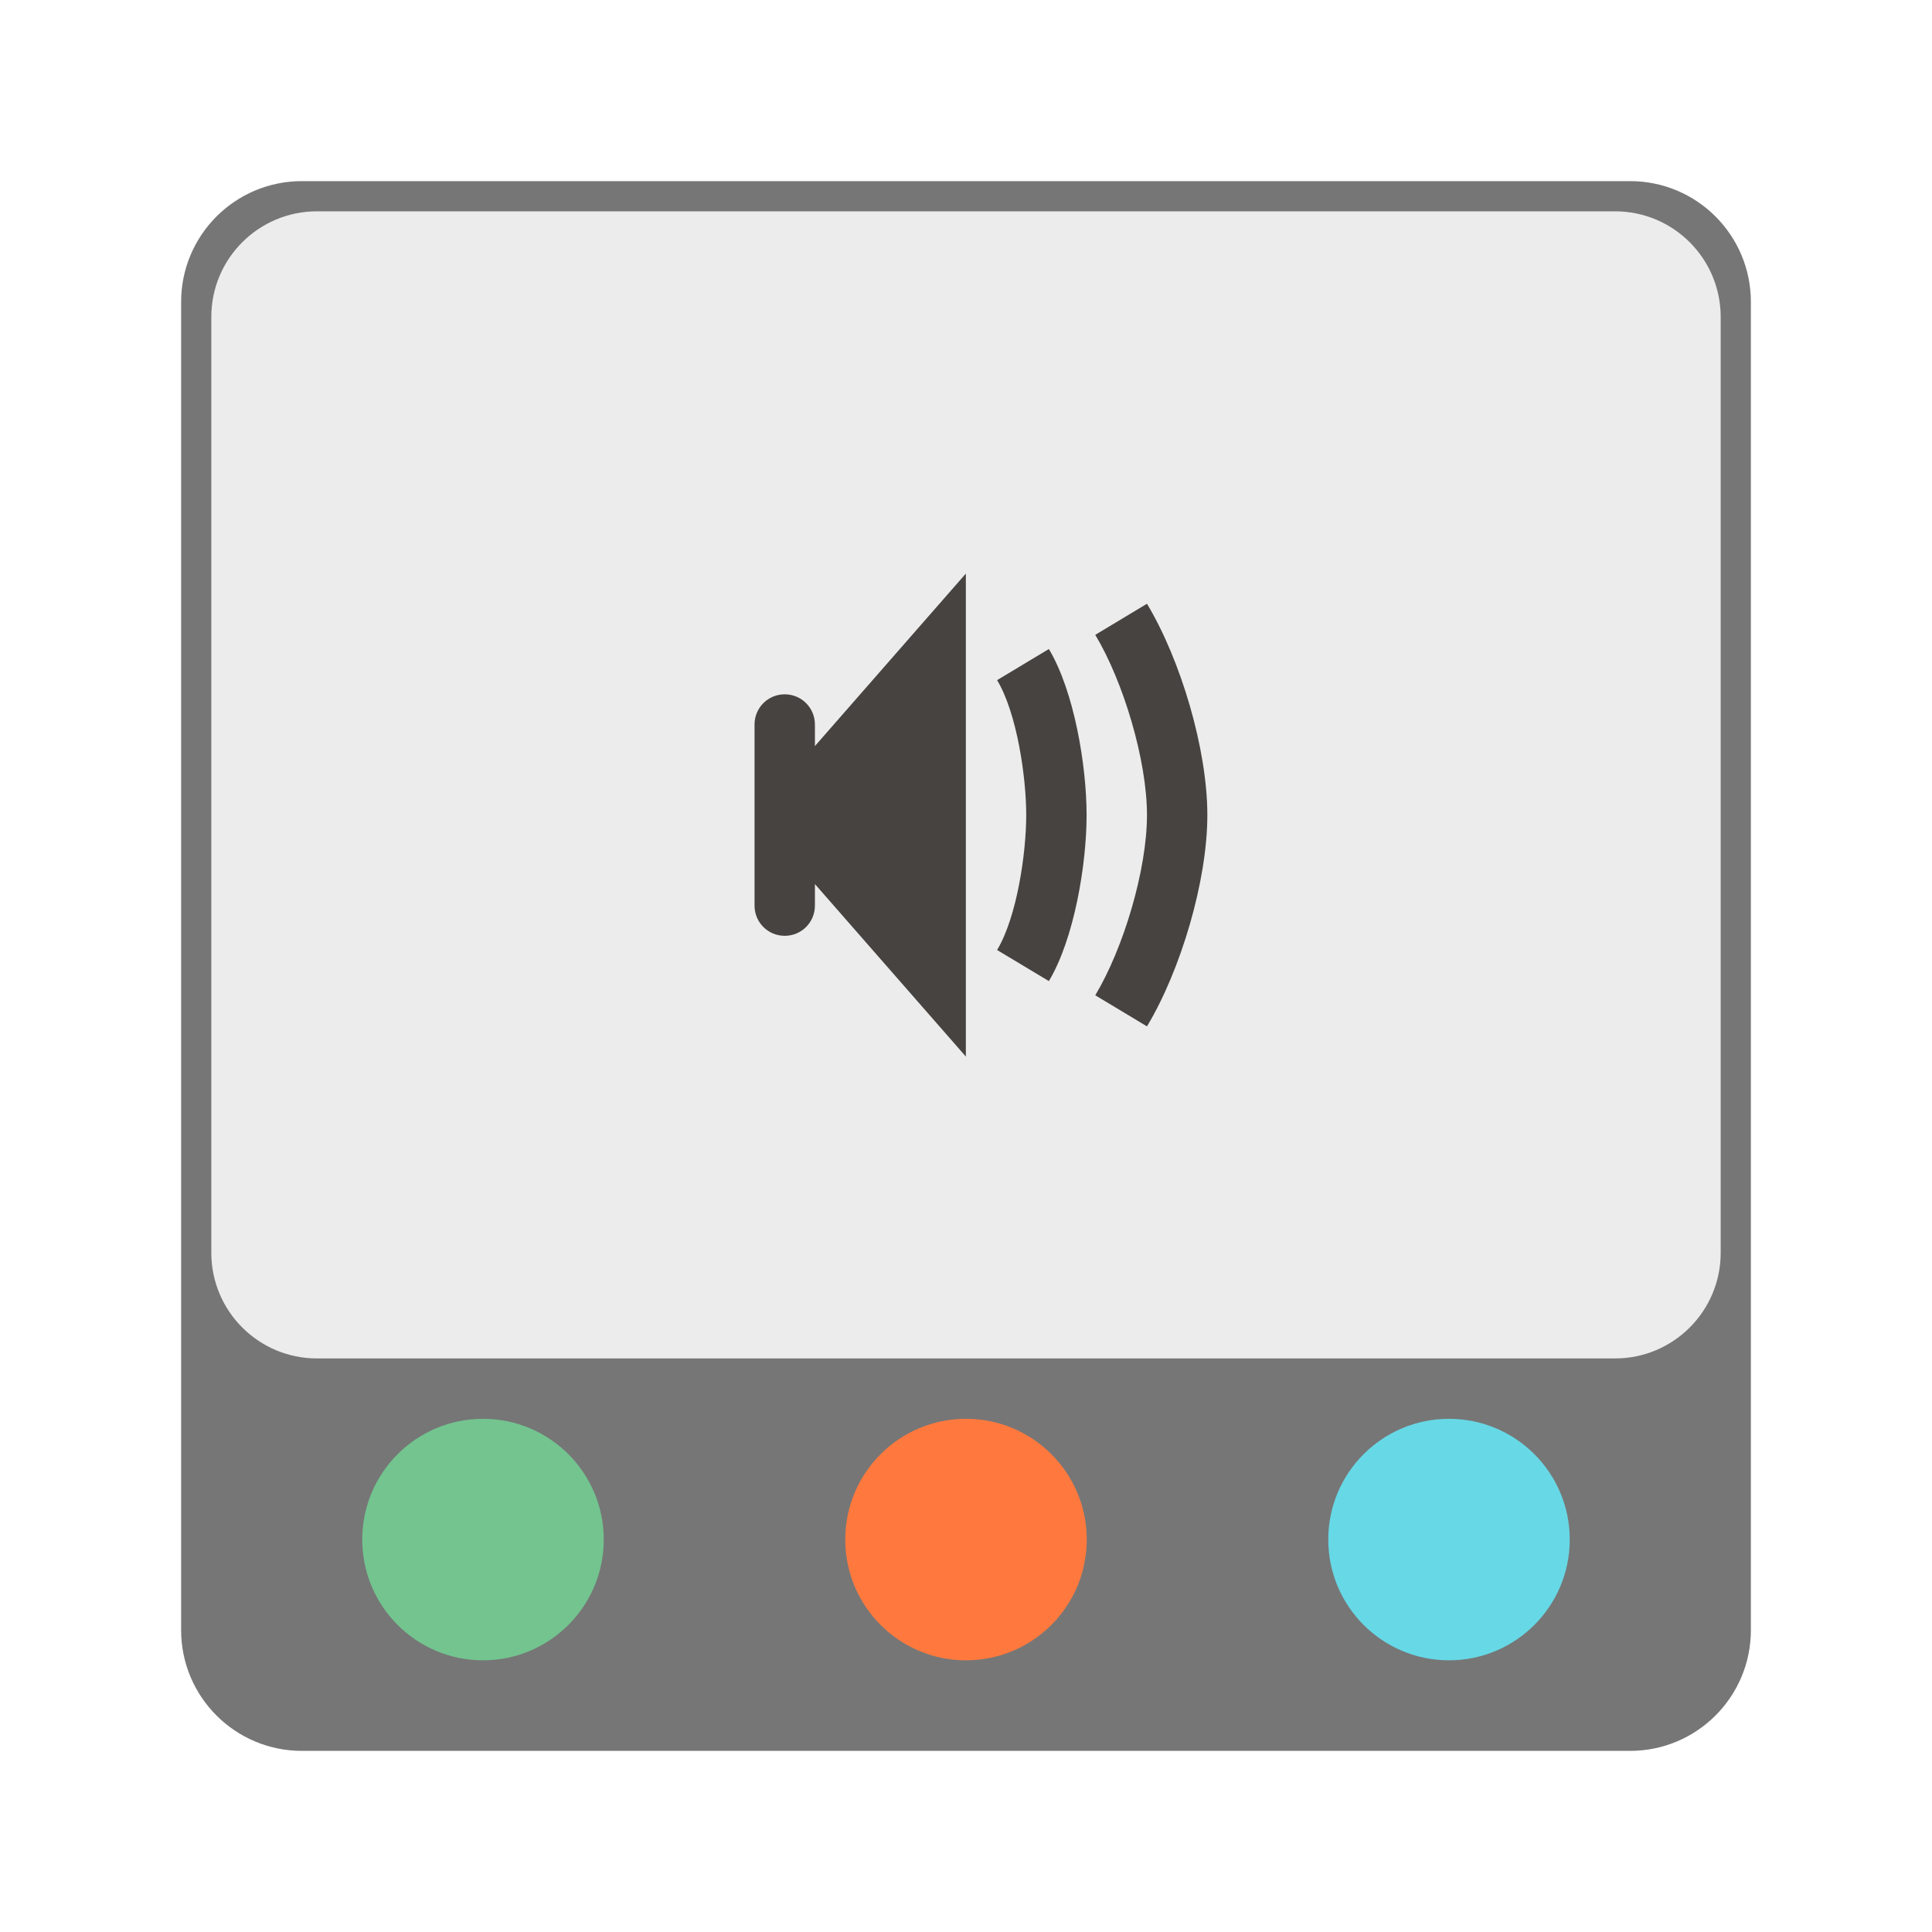
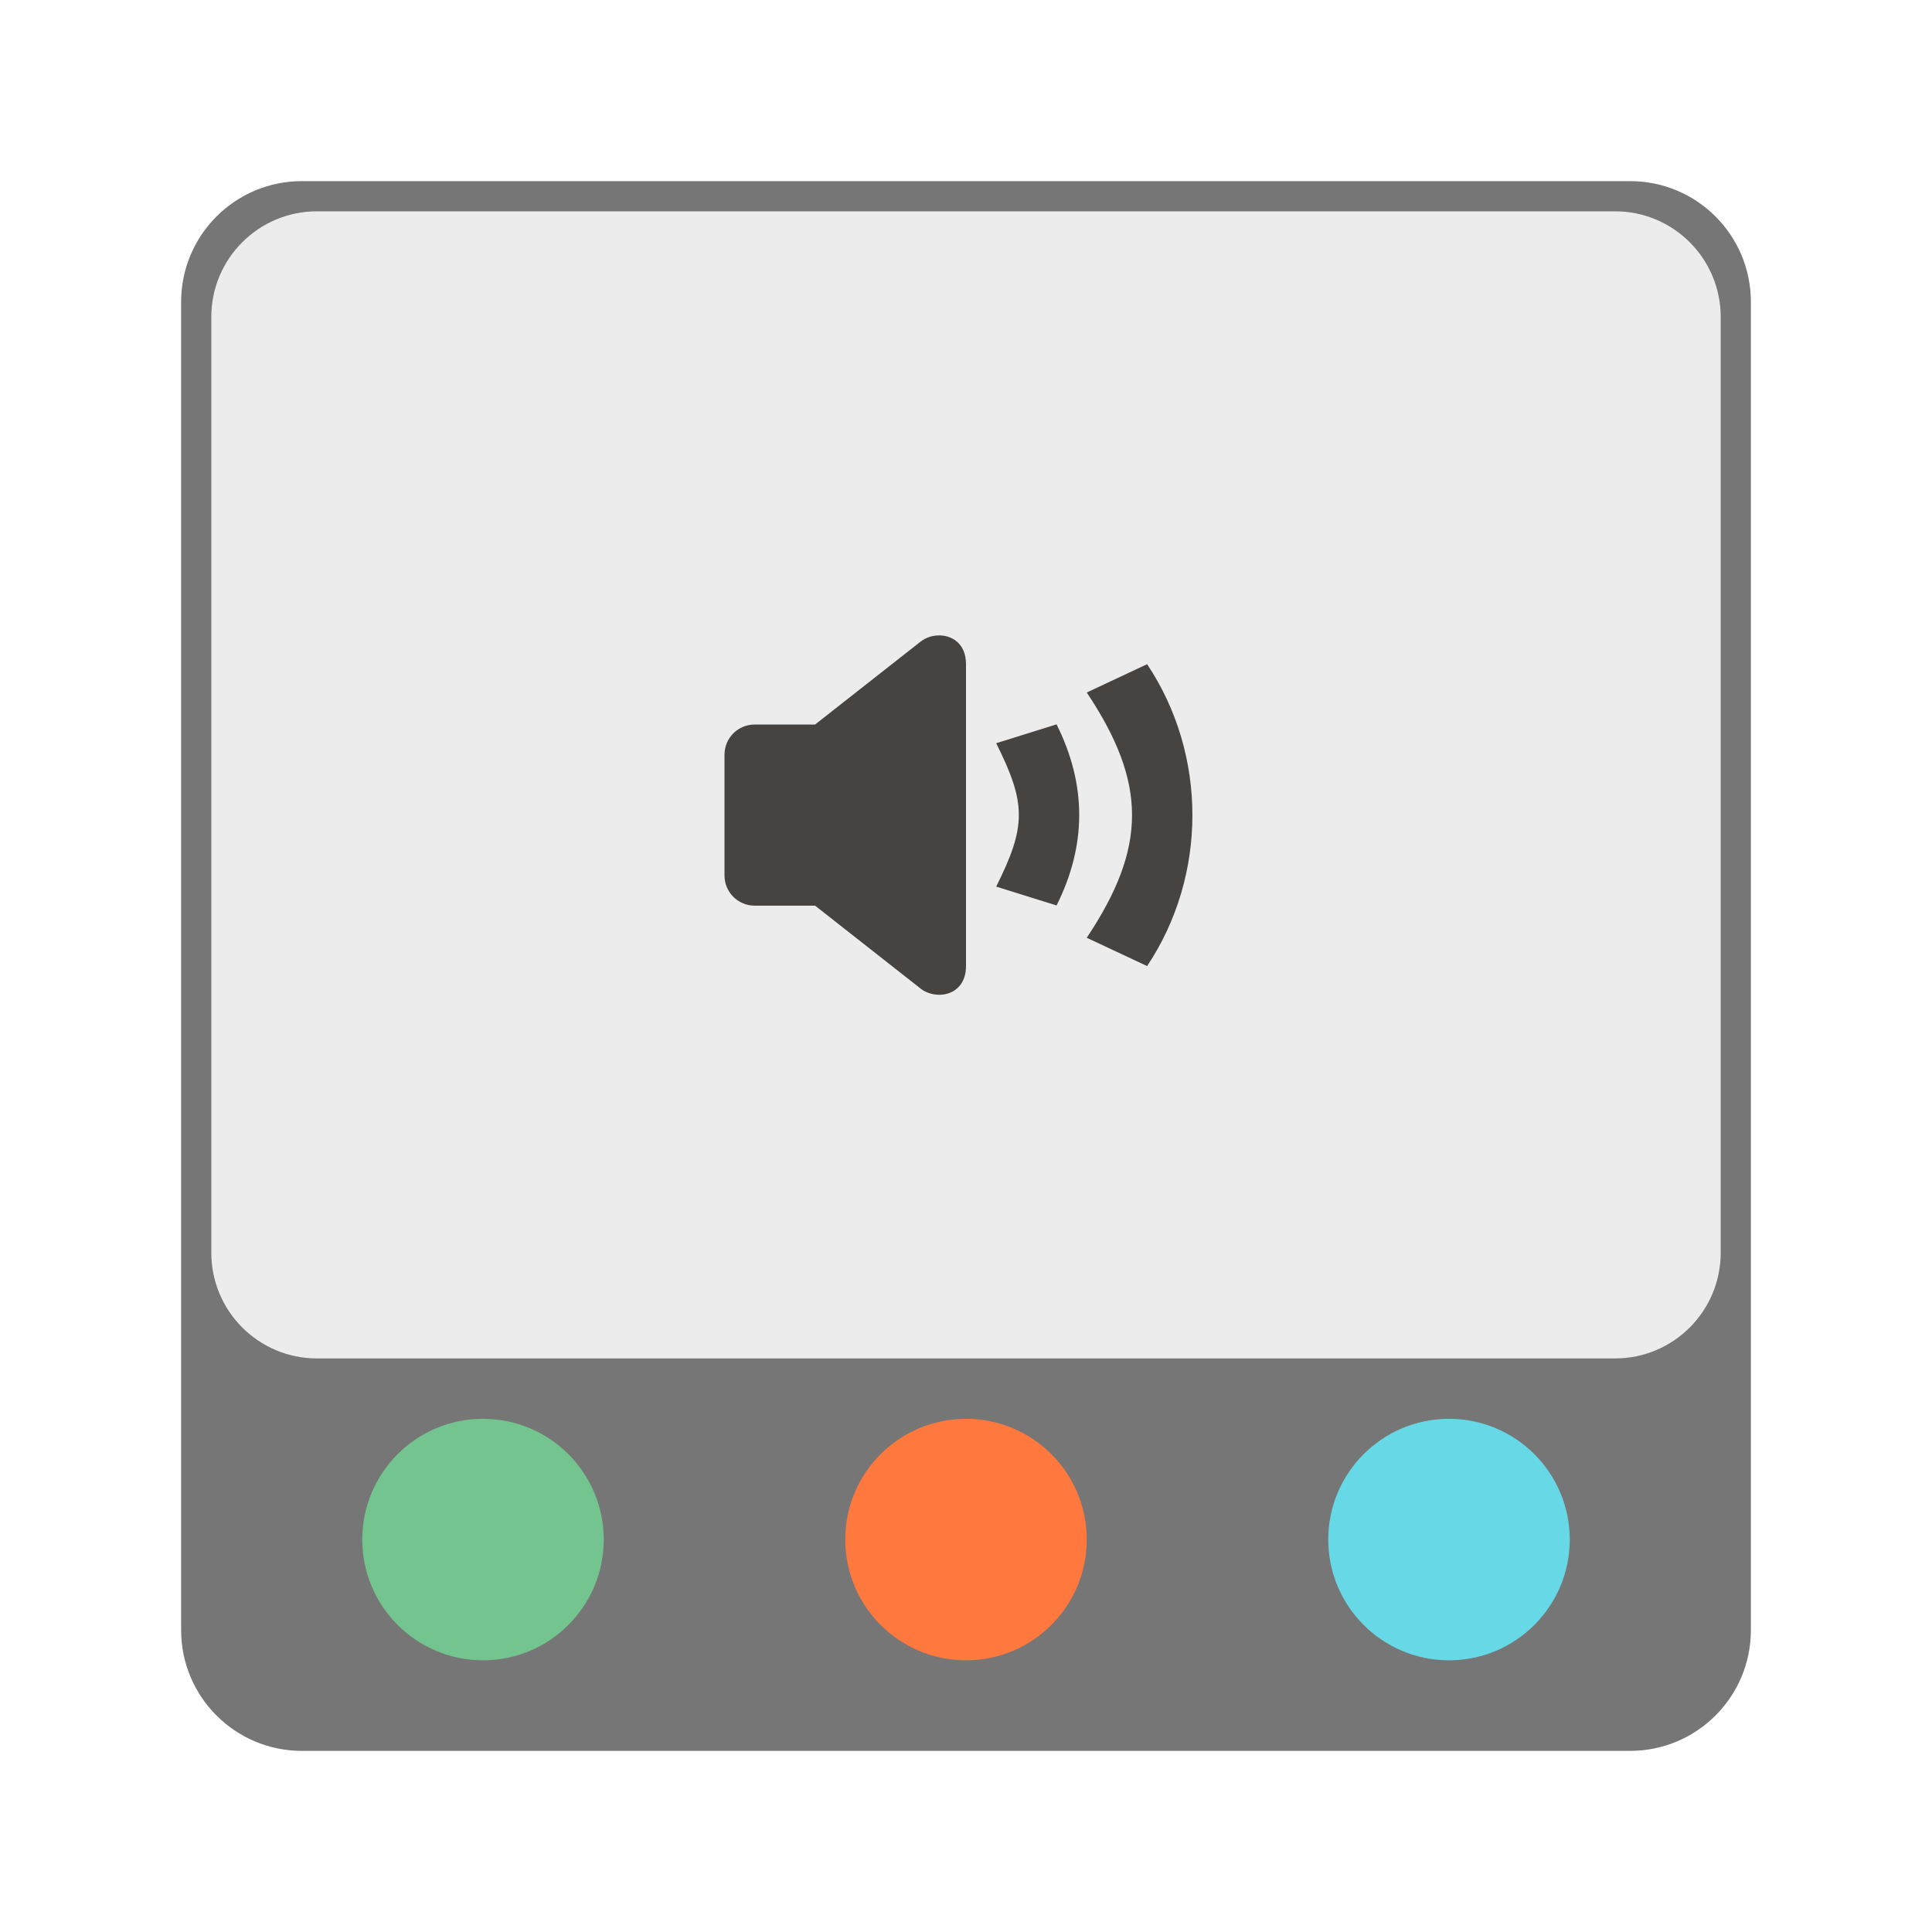
- <svg xmlns="http://www.w3.org/2000/svg" version="1.0" viewBox="0 0 64 64">
+ <svg xmlns="http://www.w3.org/2000/svg" enable-background="new" version="1.0" viewBox="0 0 64 64">
+   <defs>
+     <filter id="a" x="0" y="0" width="1" height="1" color-interpolation-filters="sRGB">
+       <feBlend in2="BackgroundImage" mode="darken" />
+     </filter>
+   </defs>
  <g transform="translate(-224 -220)">
-     <rect x="230" y="226" width="52" height="52" ry="4" fill="#767676" />
-     <rect x="231" y="227" width="50" height="38" ry="3.5" fill="#ececec" />
+     <rect x="230" y="226" width="52" height="52" ry="4" enable-background="new" fill="#767676" />
+     <rect x="231" y="227" width="50" height="38" ry="3.5" enable-background="new" fill="#ececec" />
    <circle cx="240" cy="271" r="4" fill="#73c48f" />
    <circle cx="256" cy="271" r="4" fill="#ff793e" />
    <circle cx="272" cy="271" r="4" fill="#67d8e6" />
-     <g fill="#474341">
-       <path d="m255.995 239-7 8 7 8zm-5 5c0-.554-.446-1-1-1s-1 .446-1 1v6c0 .554.446 1 1 1s1-.446 1-1z" />
-       <path d="m261.995 240-1.713 1.03c.934 1.555 1.713 4.156 1.713 5.97 0 1.815-.779 4.415-1.713 5.97l1.713 1.03c1.122-1.866 2-4.823 2-7 0-2.177-.878-5.134-2-7z" />
-       <path d="m258.745 241.5-1.715 1.03c.655 1.088.965 3.2.965 4.47 0 1.27-.31 3.382-.965 4.47l1.715 1.03c.84-1.4 1.25-3.867 1.25-5.5s-.41-4.1-1.25-5.5z" />
+     <g transform="translate(-17 652)" fill="#474341" filter="url(#a)">
+       <path d="M272.07-410.95a.995.995 0 0 0-.57.201l-3.5 2.75h-2c-.554 0-1 .446-1 1v4c0 .554.446 1 1 1h2l3.5 2.75c.5.393 1.5.25 1.5-.75v-10c0-.687-.472-.97-.93-.951z" />
+       <path d="m274-407.38 2-.625c1 2 1 4 0 6l-2-.625c1-2 1-2.75 0-4.75z" />
+       <path d="m277-409.06 2-.938c2 3 2 7 0 10l-2-.937c2-3 2-5.125 0-8.125z" />
    </g>
  </g>
</svg>
